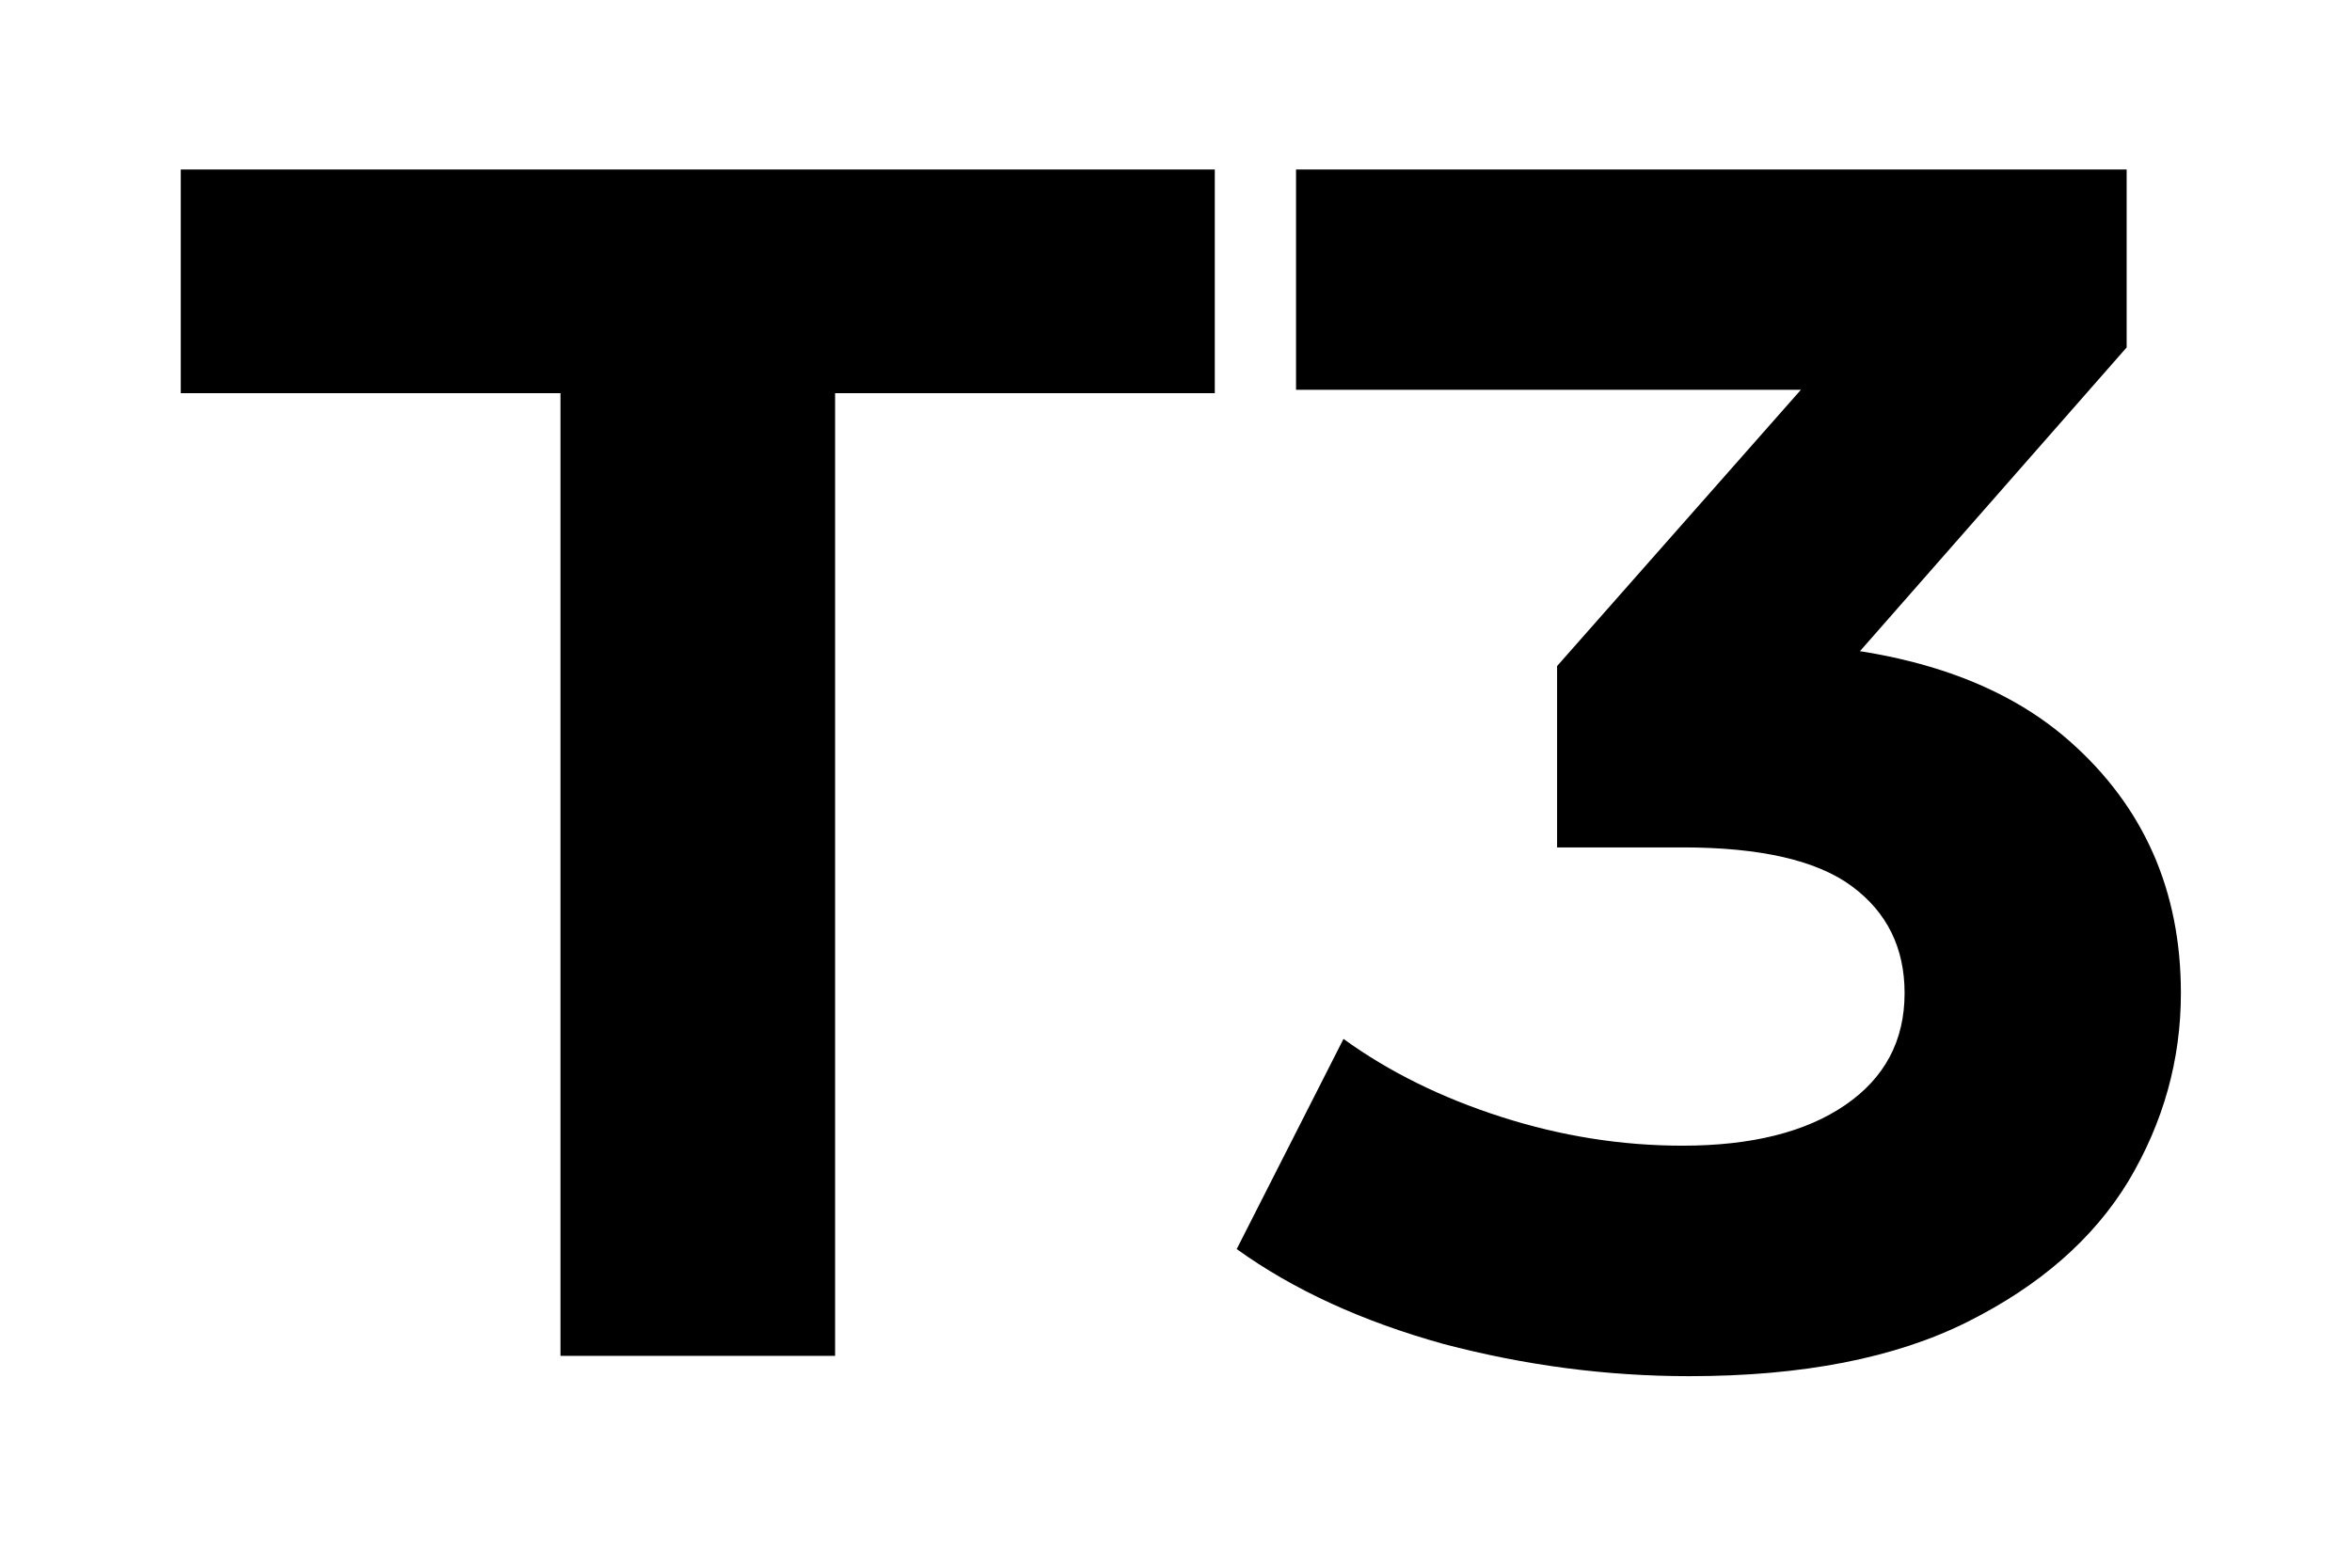
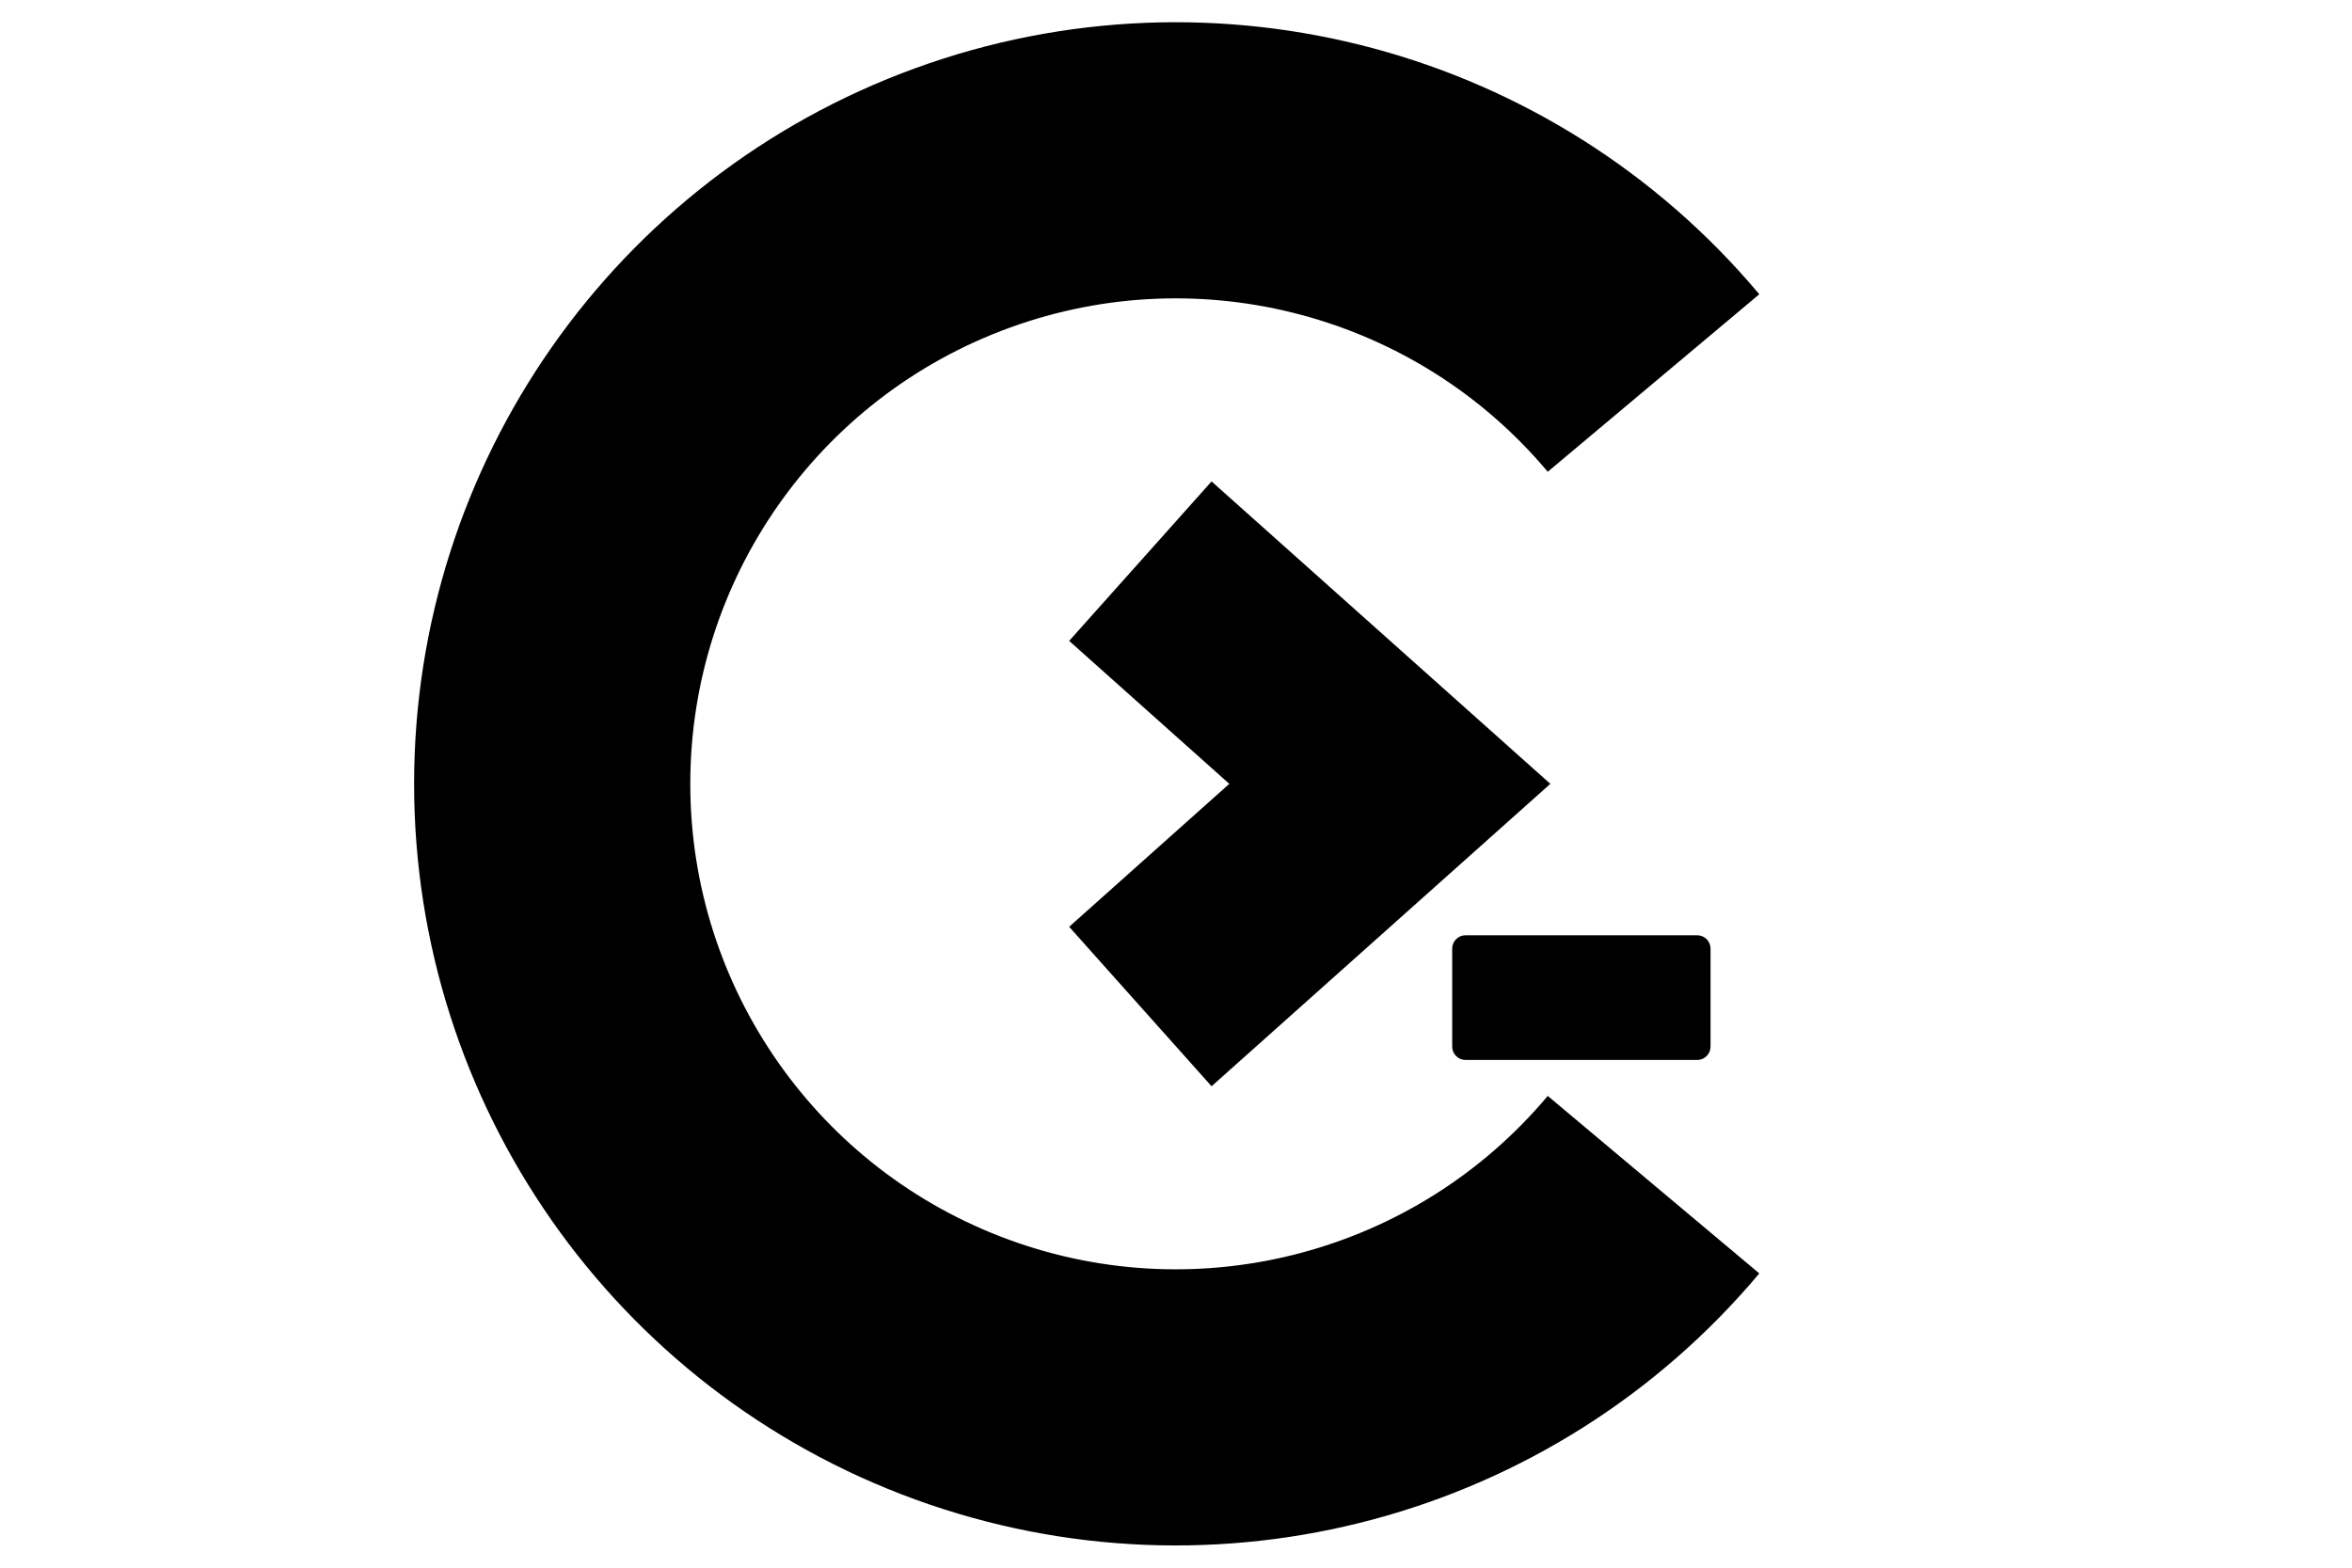
- <svg xmlns="http://www.w3.org/2000/svg" width="111" height="74" viewBox="7 29 111 74" fill="none">
-   <path d="M33.451 93V47.56H15.531V37H64.331V47.56H46.411V93H33.451ZM86.725 93.96C82.832 93.96 78.965 93.453 75.125 92.44C71.285 91.373 68.032 89.88 65.365 87.96L70.405 78.04C72.539 79.587 75.019 80.813 77.845 81.72C80.672 82.627 83.525 83.08 86.405 83.08C89.659 83.08 92.219 82.44 94.085 81.16C95.952 79.88 96.885 78.12 96.885 75.88C96.885 73.747 96.059 72.067 94.405 70.84C92.752 69.613 90.085 69 86.405 69H80.485V60.44L96.085 42.76L97.525 47.4H68.165V37H107.365V45.4L91.845 63.08L85.285 59.32H89.045C95.925 59.32 101.125 60.867 104.645 63.96C108.165 67.053 109.925 71.027 109.925 75.88C109.925 79.027 109.099 81.987 107.445 84.76C105.792 87.48 103.259 89.693 99.845 91.4C96.432 93.107 92.059 93.96 86.725 93.96Z" fill="black" />
+ <svg xmlns="http://www.w3.org/2000/svg" width="528" height="352" viewBox="-8 80 528 352" fill="none">
+   <path d="M363.2 166 A140 140 0 1 0 363.2 346" stroke="#000000" stroke-width="62" />
+   <path d="M248 206 L304 256 L248 306" stroke="#000000" stroke-width="48" />
+   <rect x="318" y="290" width="58" height="28" rx="3" fill="#000000" />
</svg>
